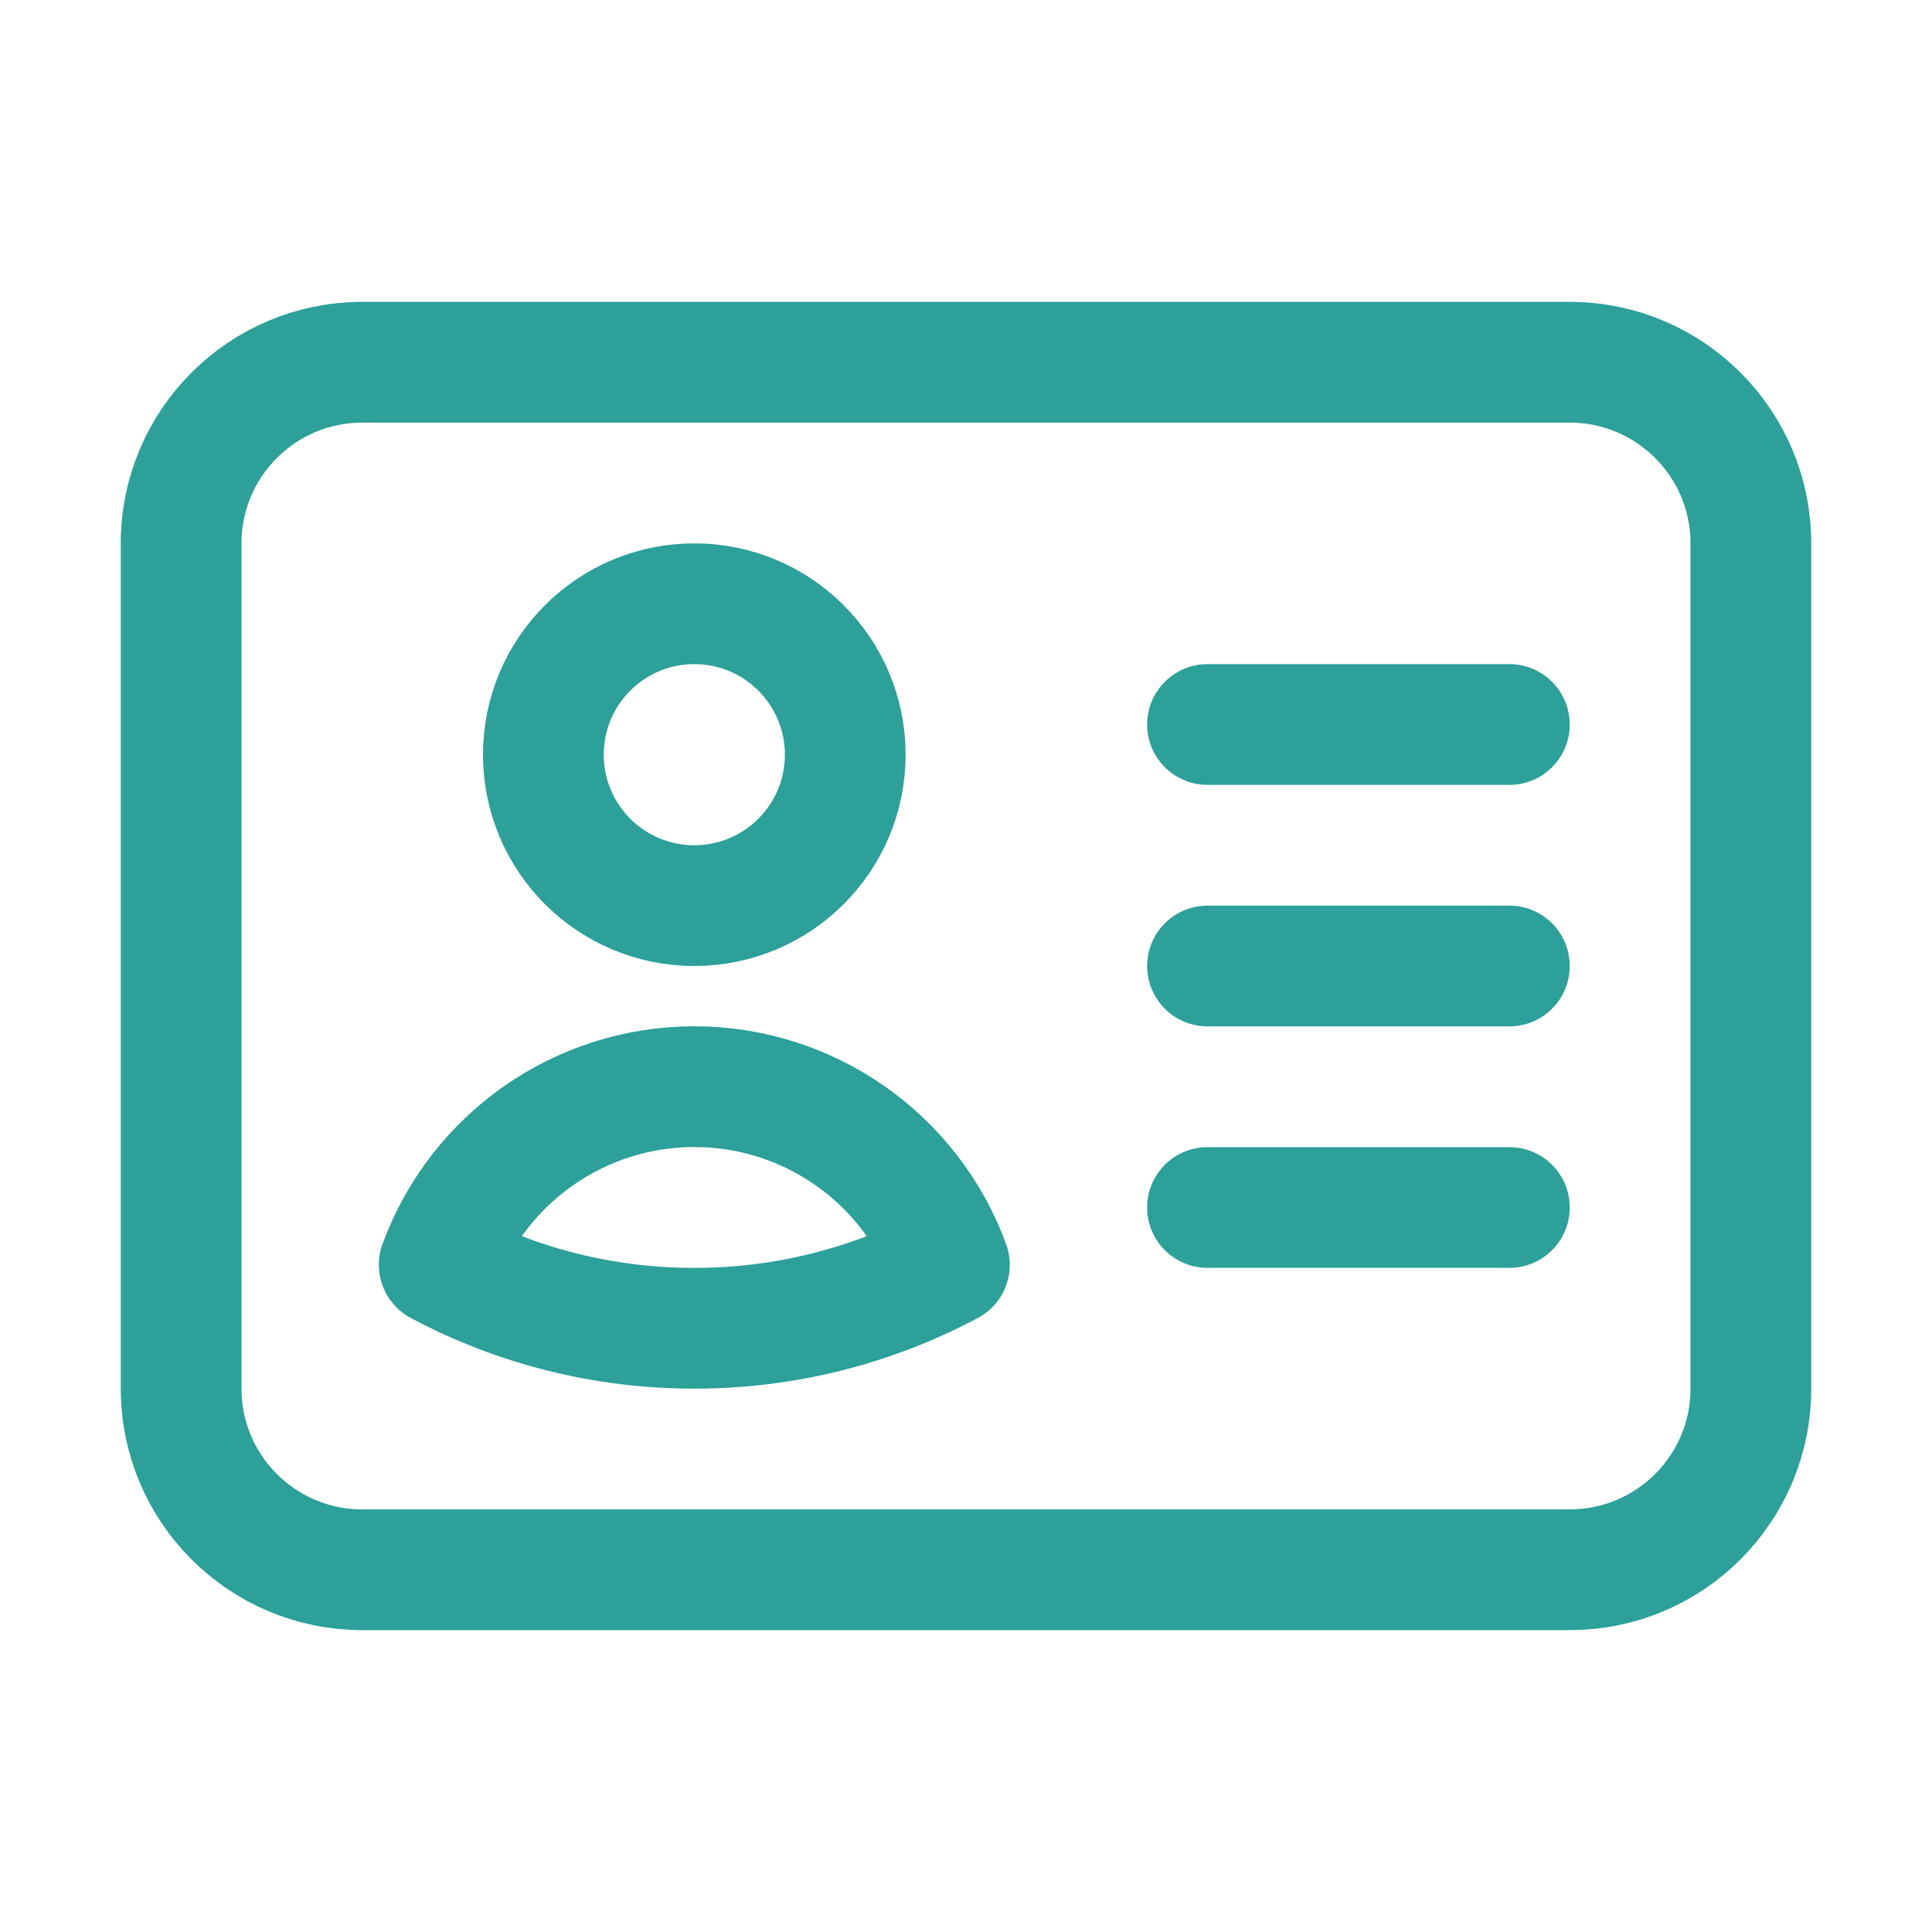
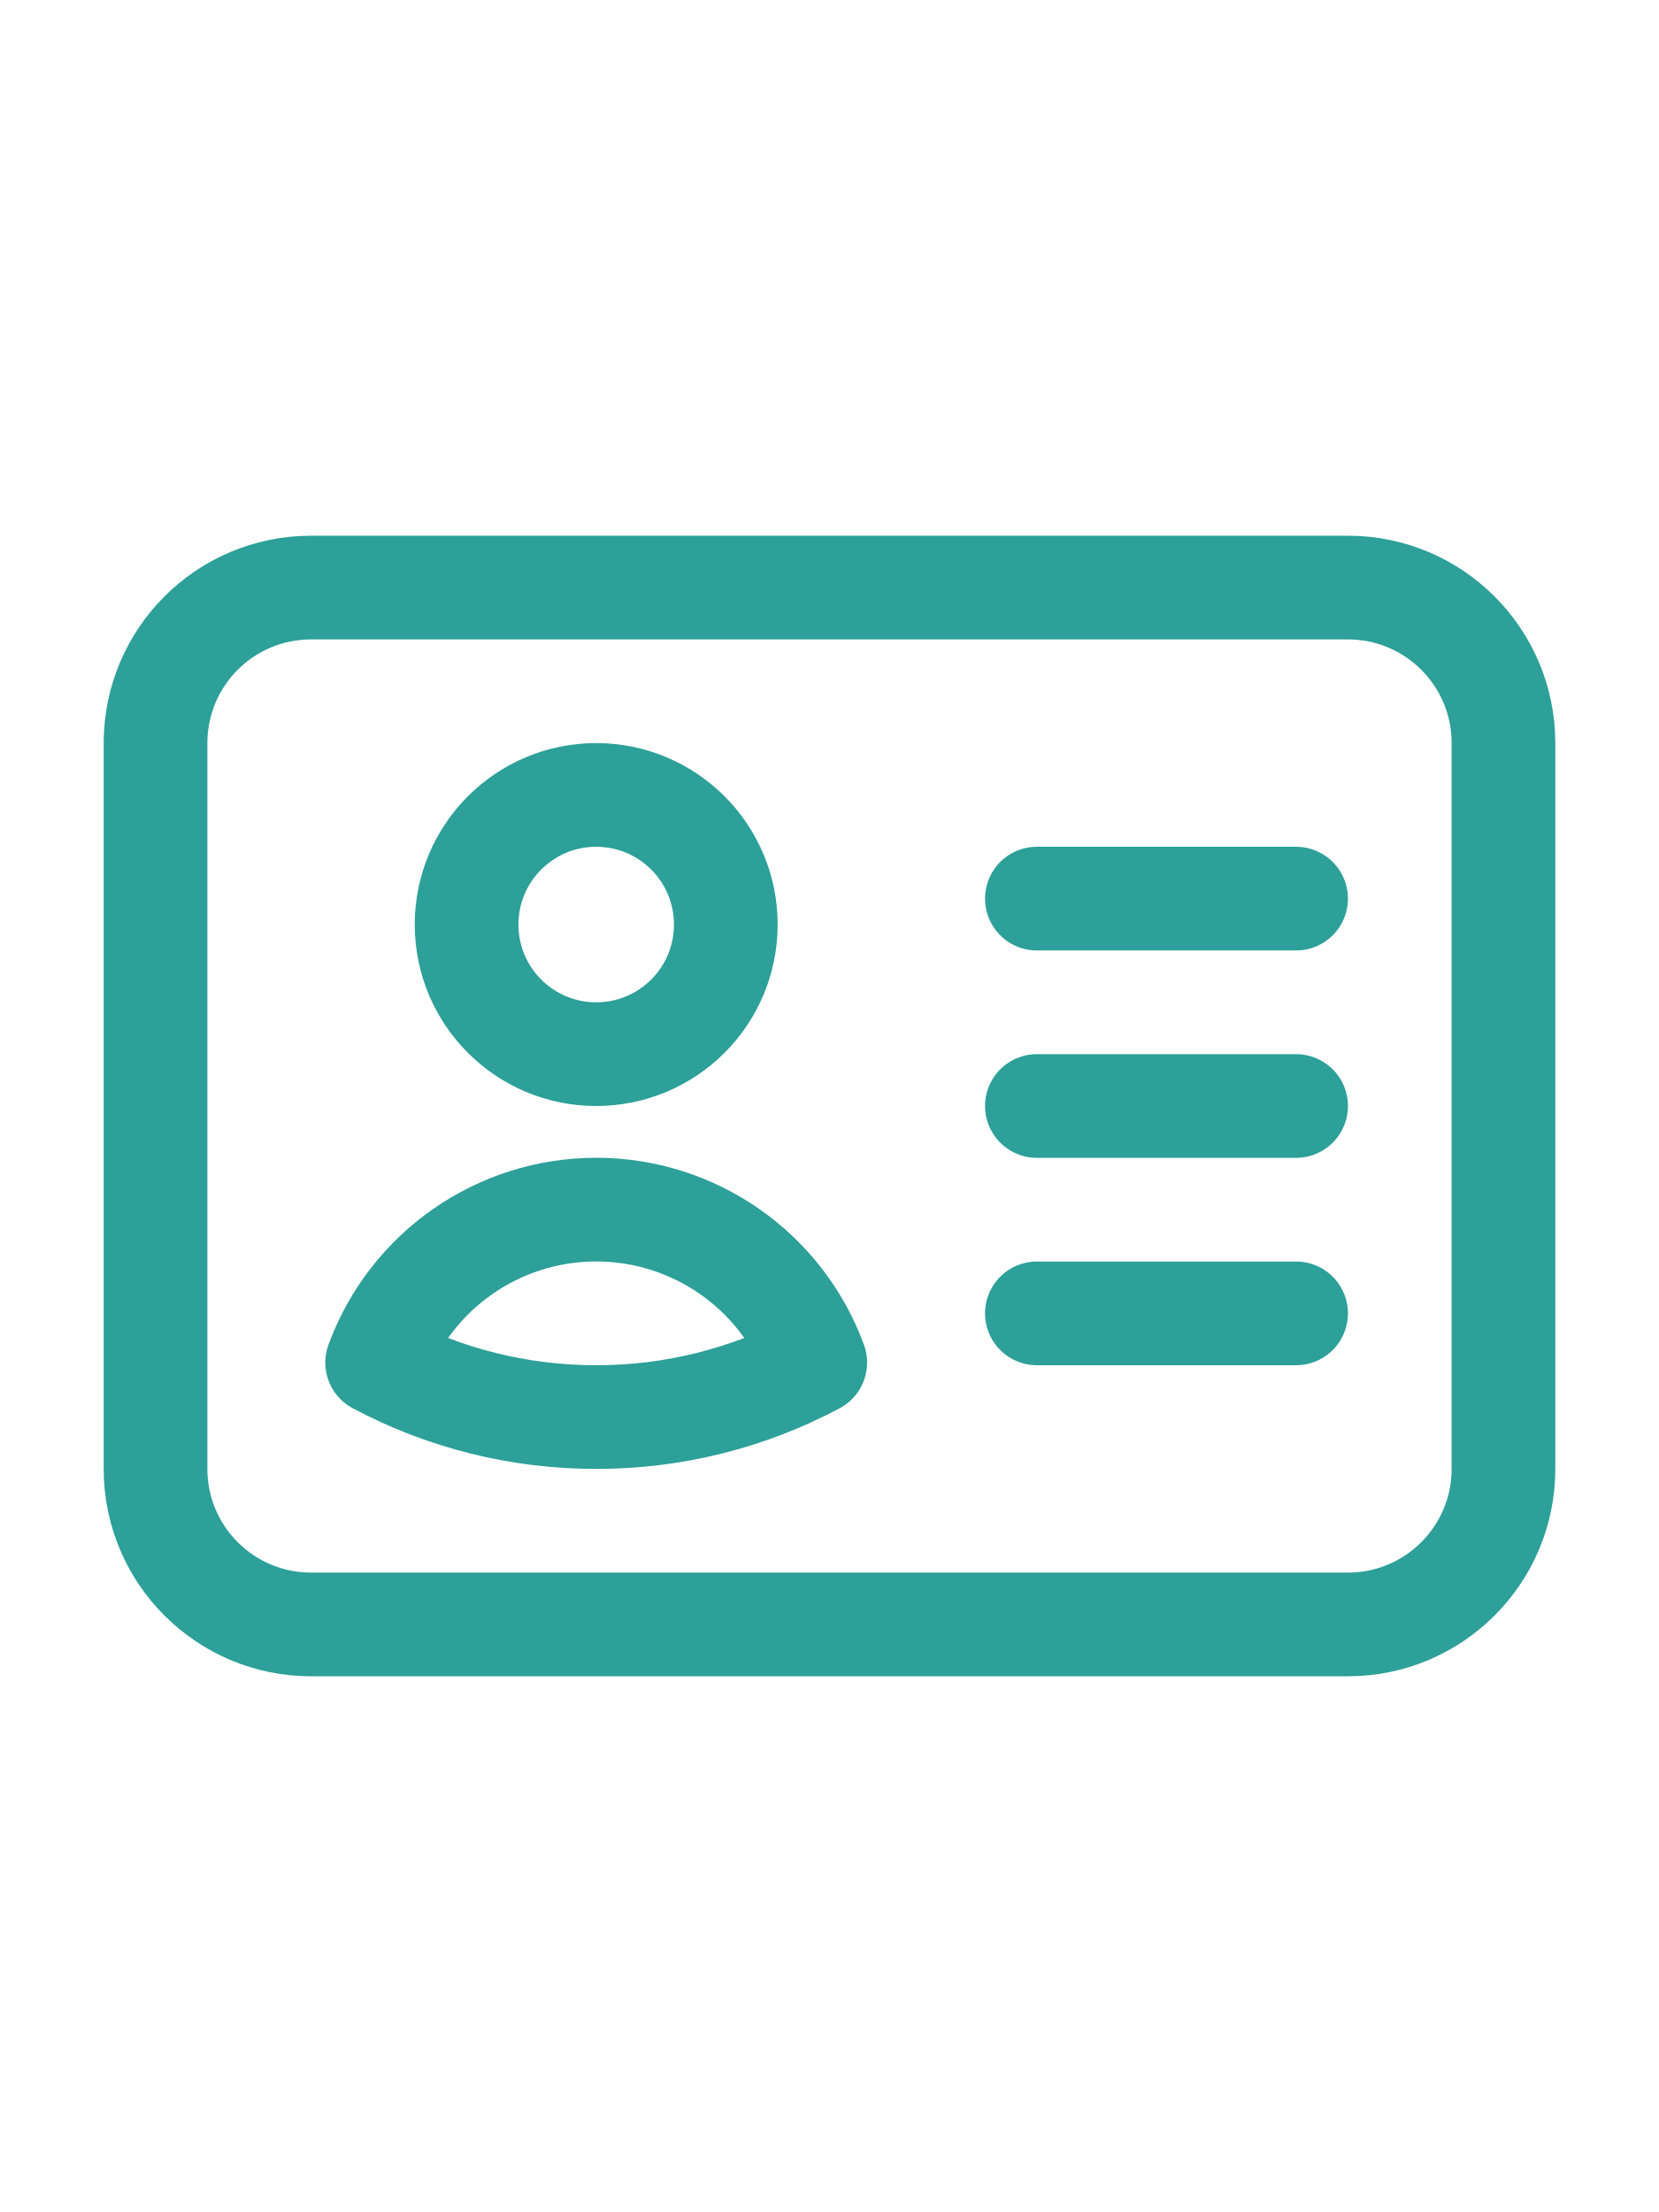
- <svg xmlns="http://www.w3.org/2000/svg" fill="none" viewBox="0 0 24 24" stroke-width="1.5" stroke="#2ca099" class="size-6" width="30" height="30" style="vertical-align: bottom;">
+ <svg xmlns="http://www.w3.org/2000/svg" fill="none" viewBox="0 0 24 24" stroke-width="1.5" stroke="#2ca099" class="size-6" width="30" height="40" style="vertical-align: bottom;">
  <path stroke-linecap="round" stroke-linejoin="round" d="M15 9h3.75M15 12h3.75M15 15h3.75M4.5 19.5h15a2.25 2.25 0 0 0 2.25-2.25V6.75A2.25 2.25 0 0 0 19.5 4.5h-15a2.25 2.25 0 0 0-2.25 2.25v10.5A2.25 2.25 0 0 0 4.5 19.5Zm6-10.125a1.875 1.875 0 1 1-3.75 0 1.875 1.875 0 0 1 3.75 0Zm1.294 6.336a6.721 6.721 0 0 1-3.17.789 6.721 6.721 0 0 1-3.168-.789 3.376 3.376 0 0 1 6.338 0Z" />
</svg>
